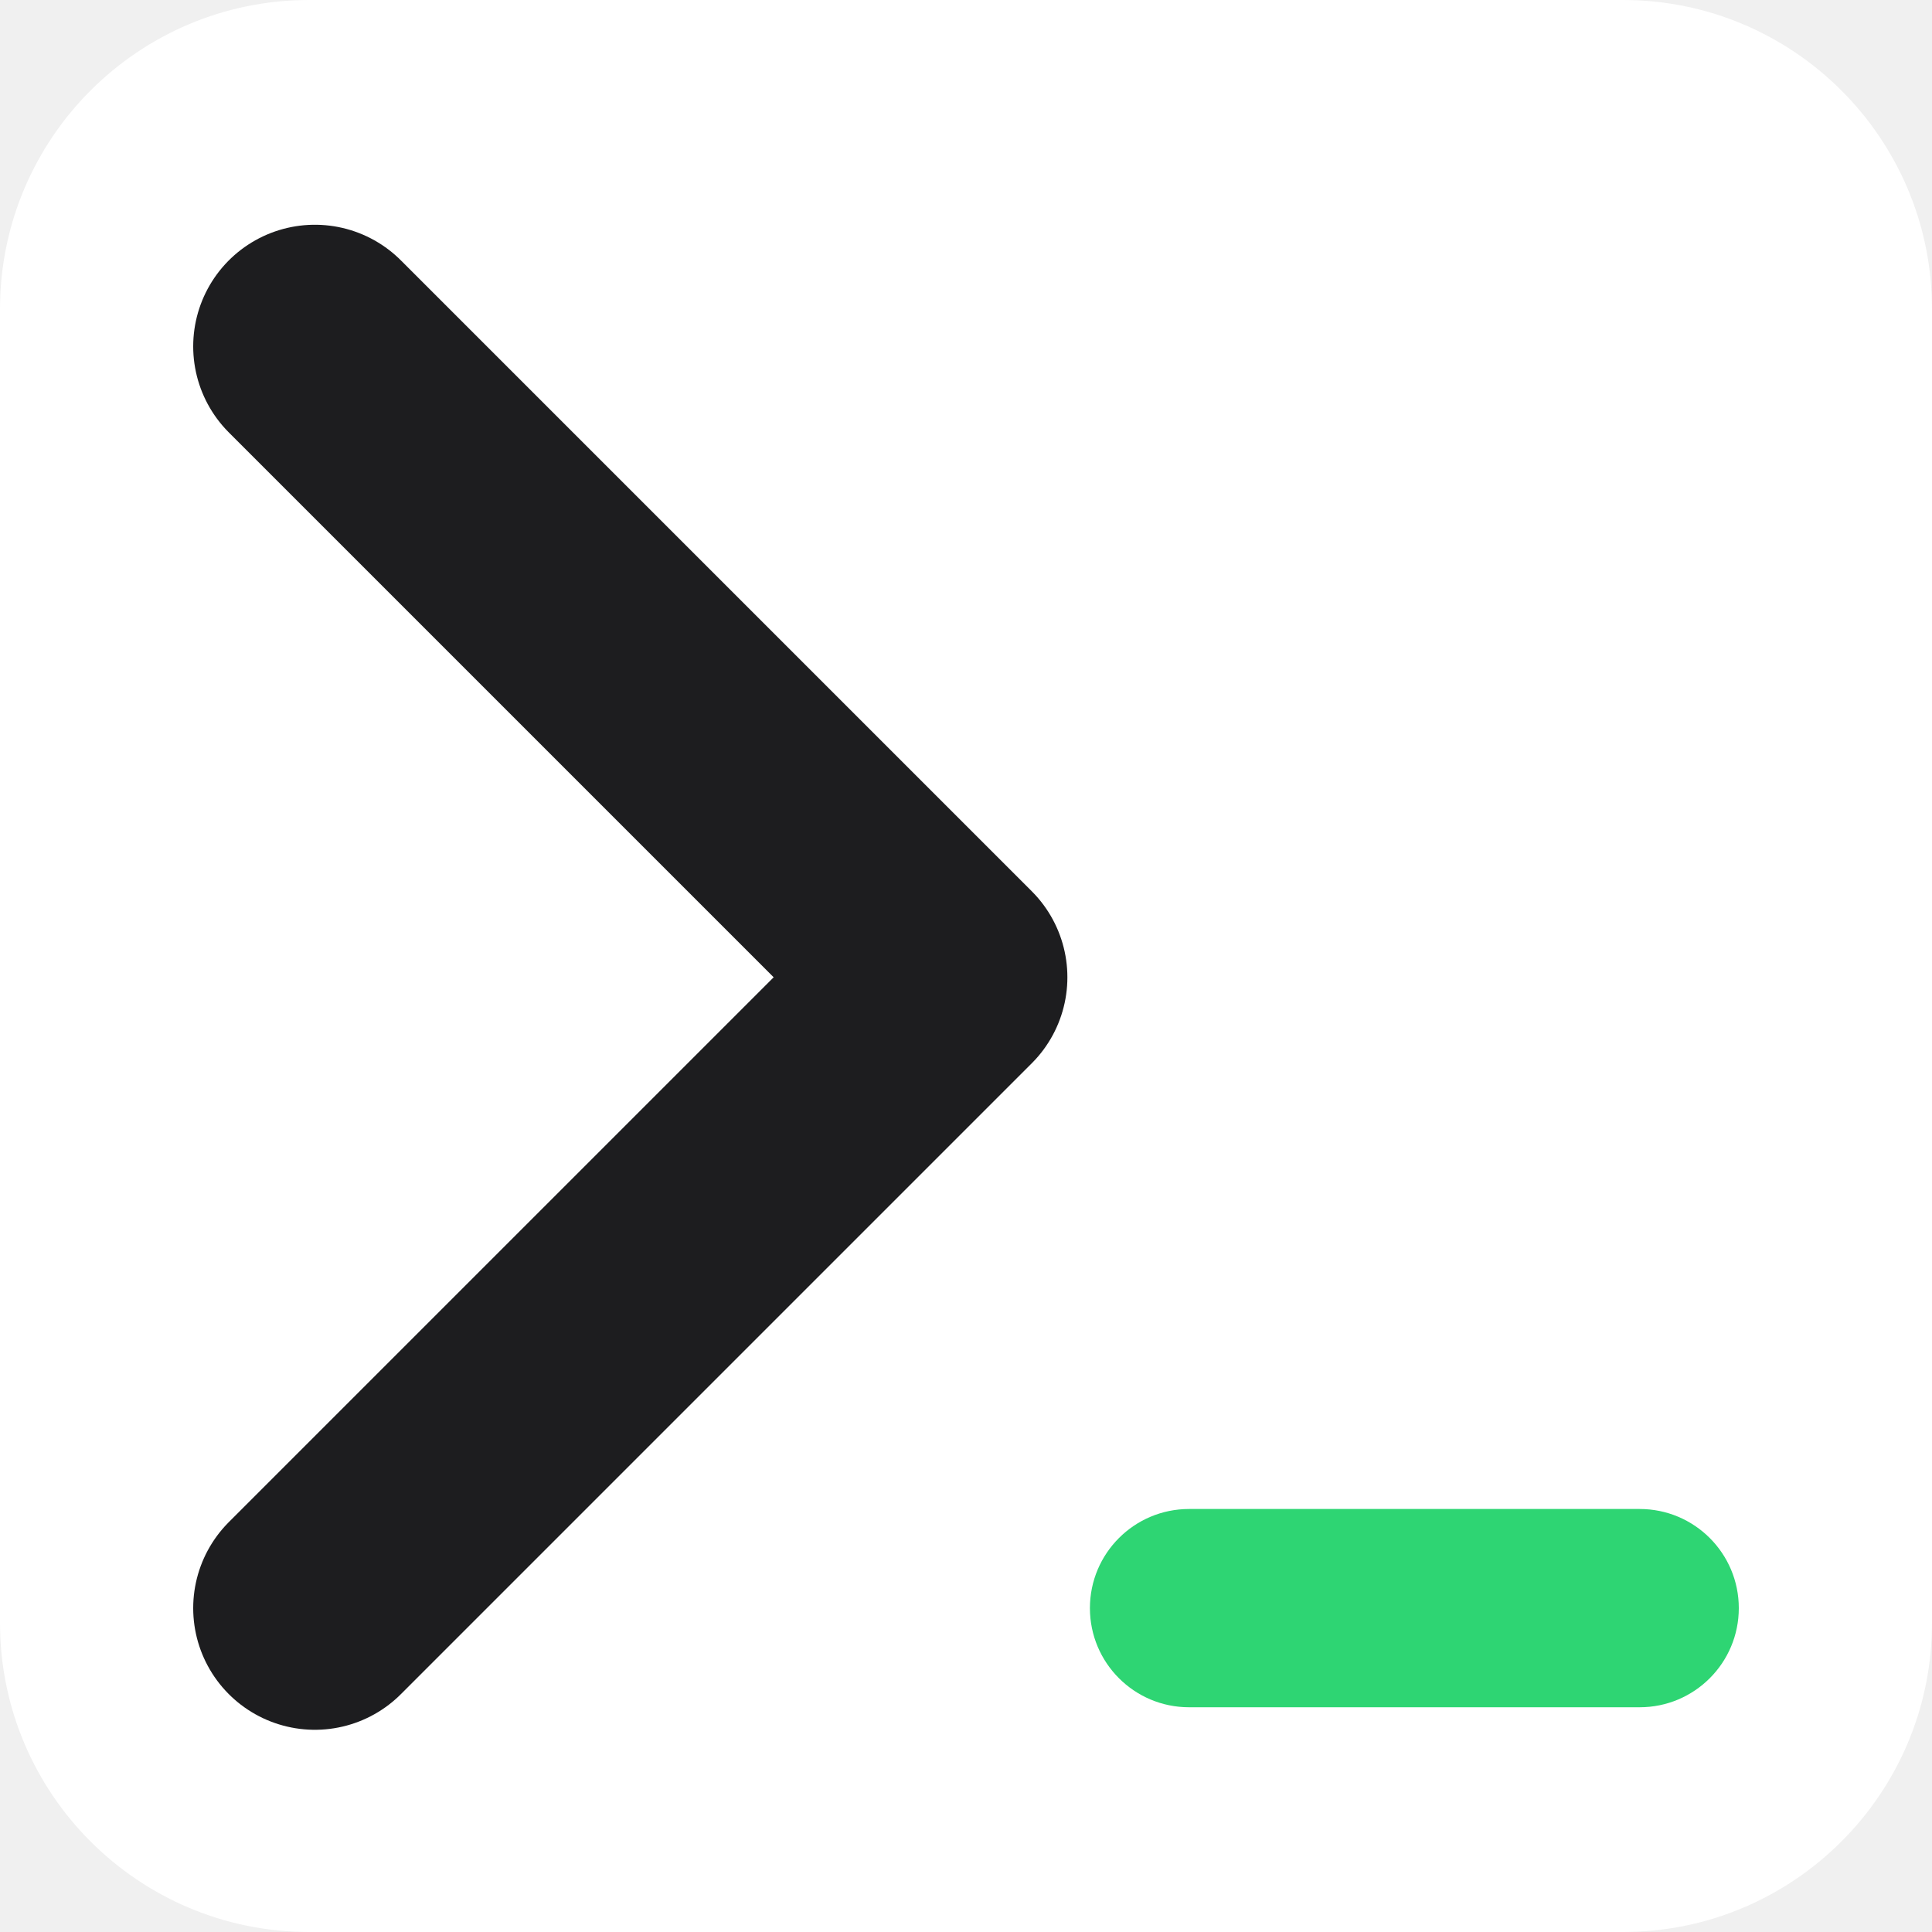
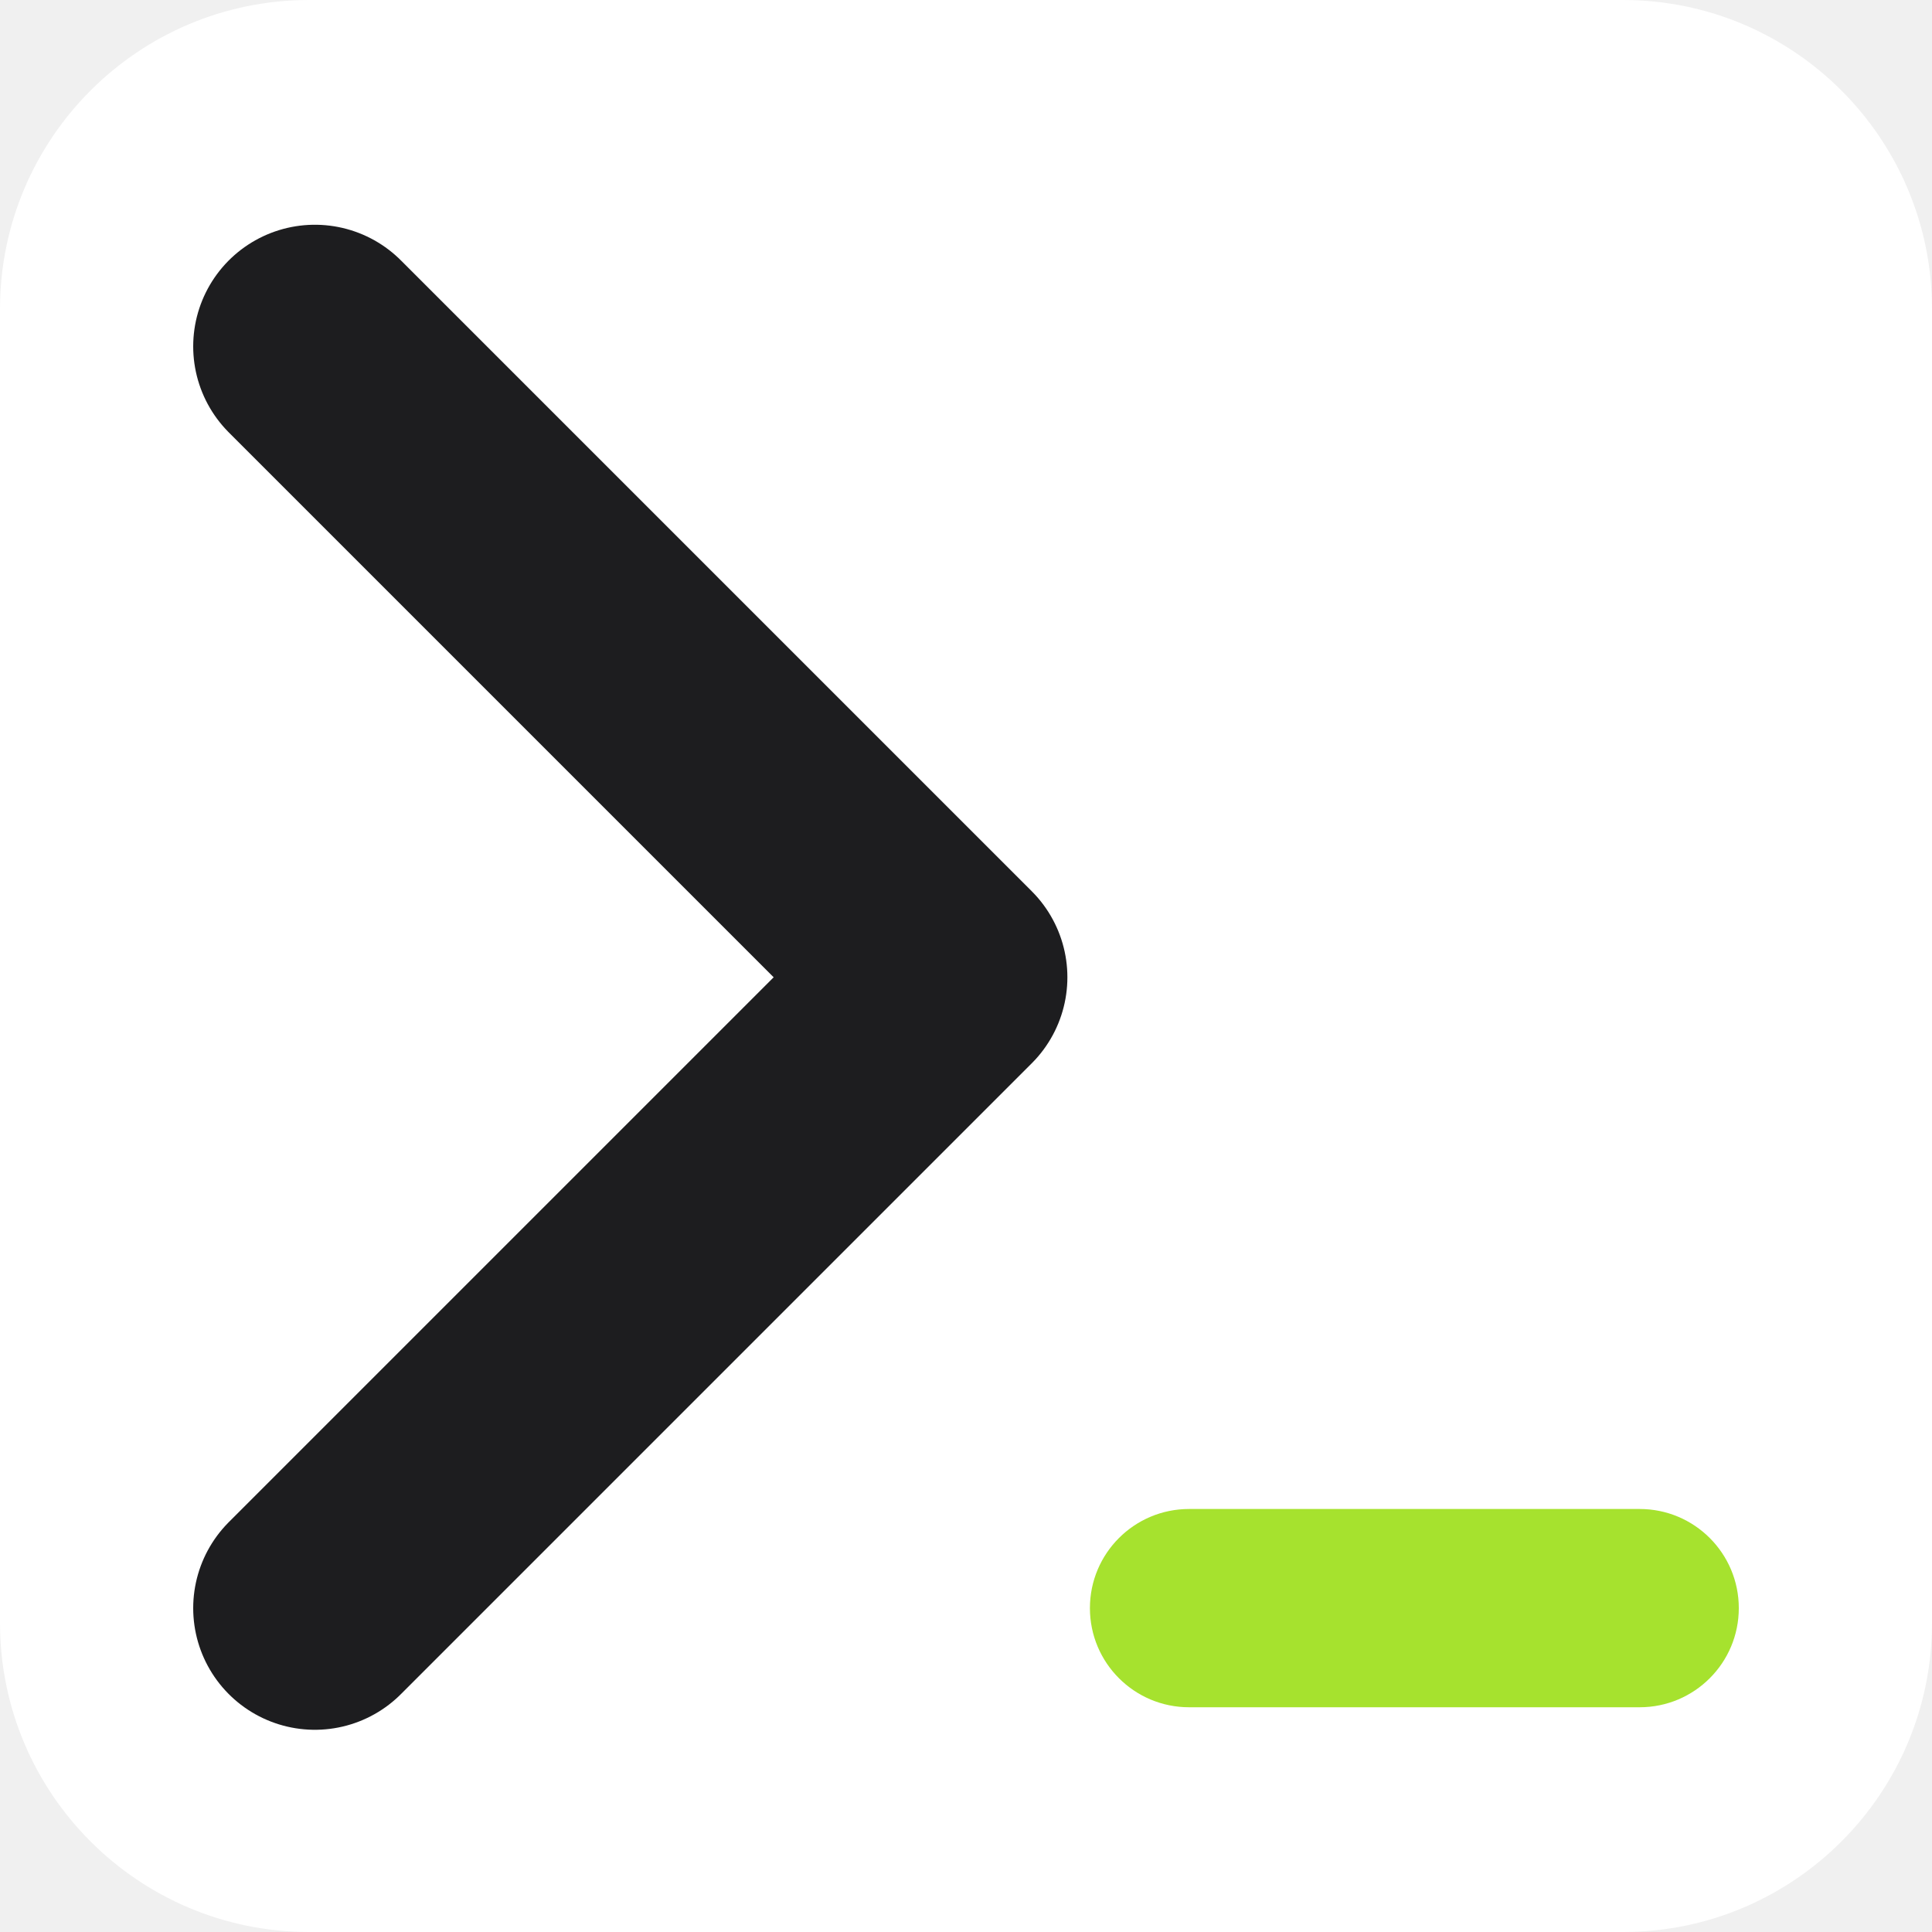
<svg xmlns="http://www.w3.org/2000/svg" viewBox="0 0 512 512" width="512" height="512">
  <rect x="0" y="0" width="512" height="512" rx="81.92" ry="81.92" fill="#FFFFFF" />
  <g transform="translate(-420.497,20.152) scale(2.38834)">
    <g fill="none" stroke="#1D1D1F" stroke-width="27" stroke-linecap="round" stroke-linejoin="round">
      <path d="M211,30 L281,100 L211,170" />
    </g>
-     <rect x="297" y="159" width="72" height="22" rx="11" fill="#2ED573" />
+     <rect x="297" y="159" width="72" height="22" rx="11" fill="#A6E22E" />
  </g>
</svg>
